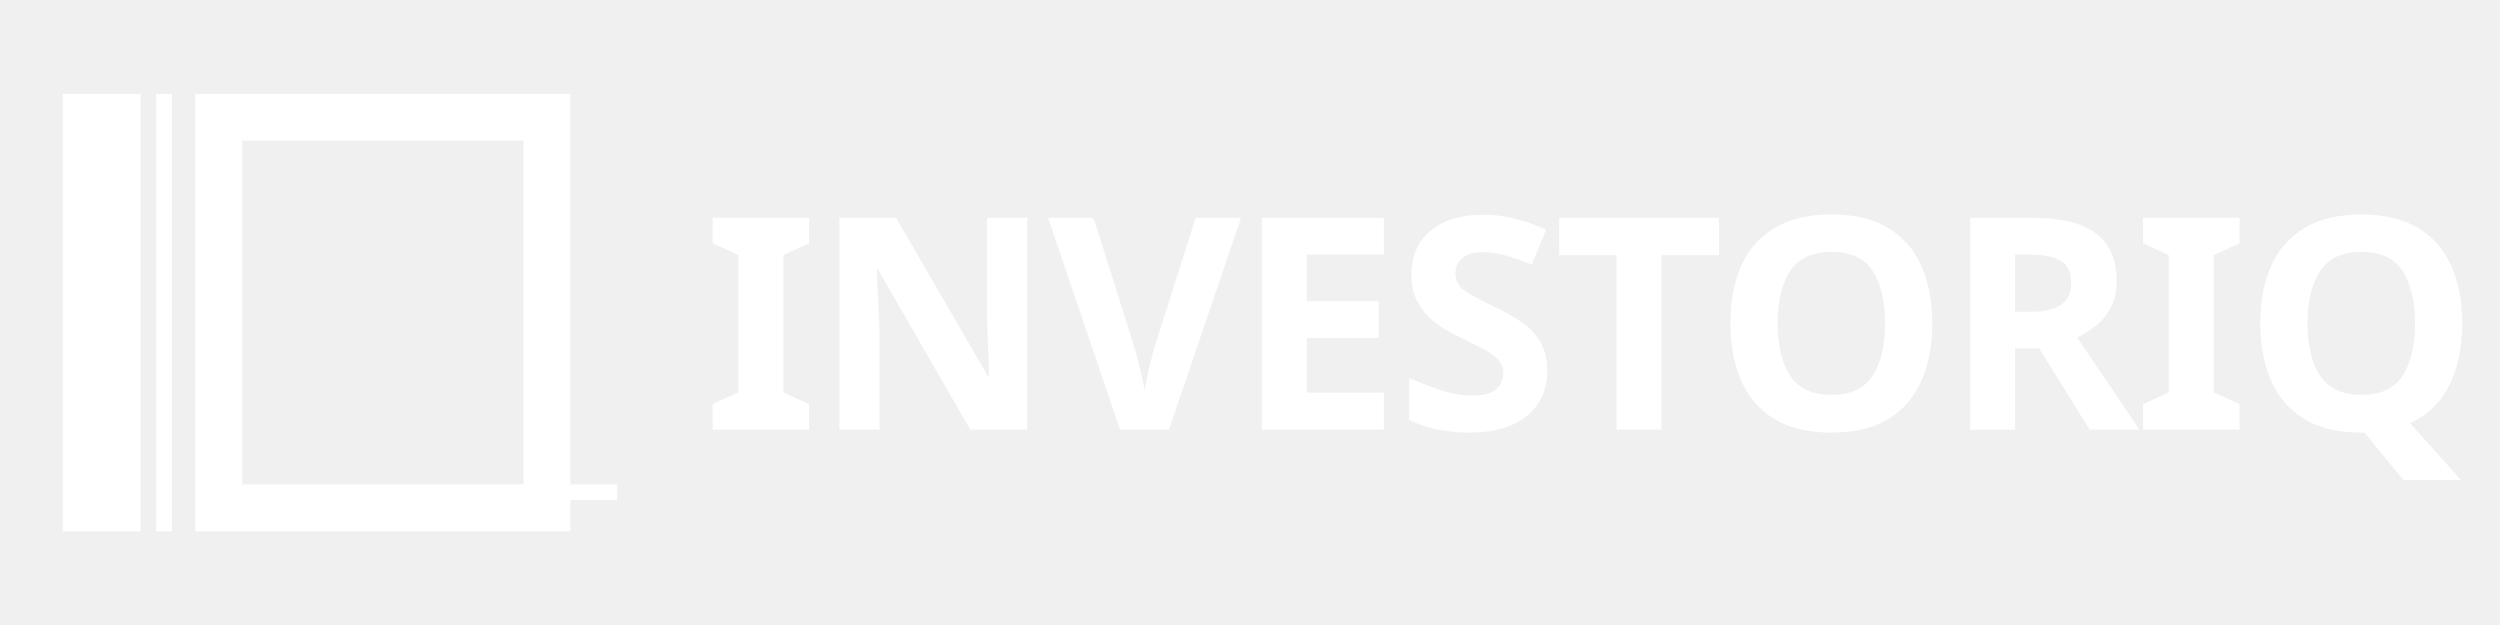
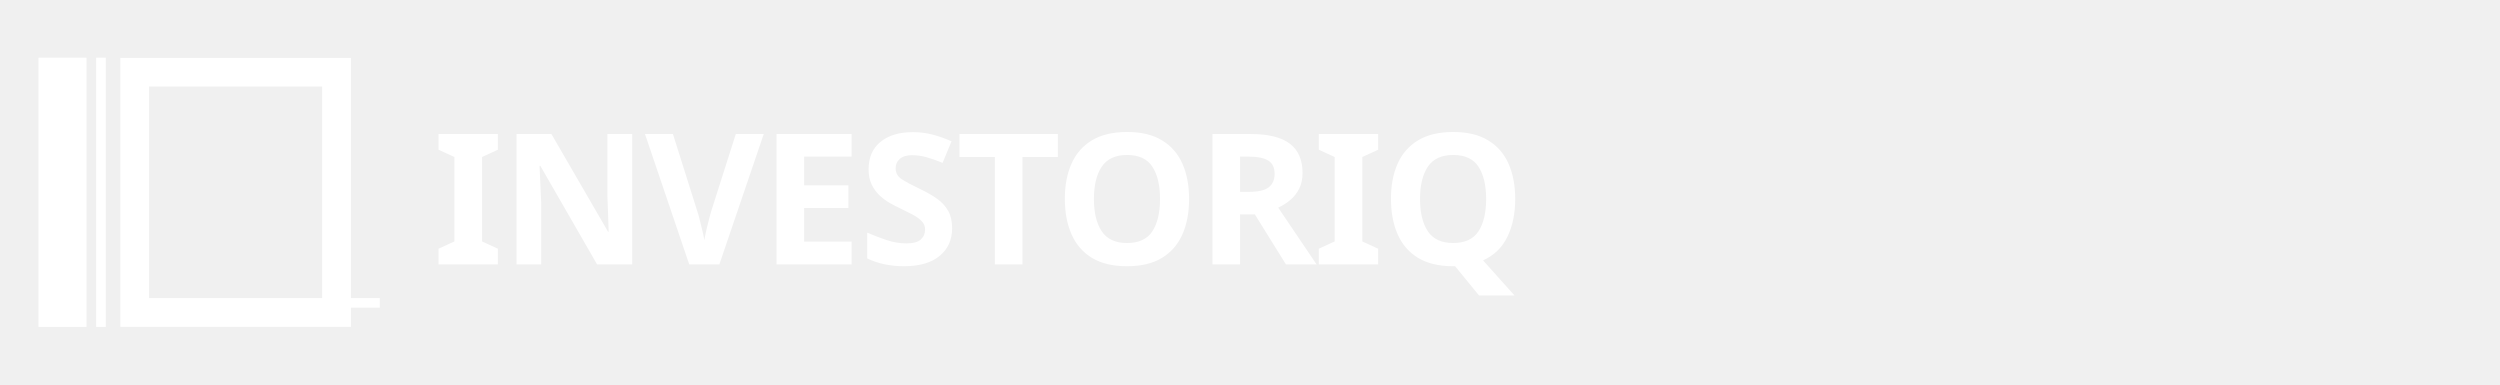
- <svg xmlns="http://www.w3.org/2000/svg" width="320" height="80" viewBox="0 0 320 80" role="img" aria-label="InvestorIQ">
-   <defs>
-     <mask id="iq-mask-inverse">
-       <rect x="0" y="0" width="320" height="80" fill="#fff" />
-       <rect x="23" y="6" width="36" height="44" fill="#000" />
-     </mask>
-   </defs>
-   <g transform="translate(8,12)" mask="url(#iq-mask-inverse)">
+ <svg xmlns="http://www.w3.org/2000/svg" width="520" height="80" viewBox="0 0 520 80" preserveAspectRatio="xMinYMid meet" role="img" aria-label="InvestorIQ">
+   <g transform="translate(8,12)">
    <rect x="0" y="0" width="10" height="56" fill="#FFFFFF" />
    <rect x="12" y="0" width="2" height="56" fill="#FFFFFF" />
-     <rect x="17" y="0" width="48" height="56" fill="#FFFFFF" />
+     <defs>
+       <mask id="q-cut-inverse" maskUnits="userSpaceOnUse">
+         <rect x="17" y="0" width="48" height="56" fill="white" />
+         <rect x="23" y="6" width="36" height="44" fill="black" />
+       </mask>
+     </defs>
+     <rect x="17" y="0" width="48" height="56" fill="#FFFFFF" mask="url(#q-cut-inverse)" />
    <rect x="59" y="50" width="12" height="2" fill="#FFFFFF" />
  </g>
  <text x="90" y="55" font-family="Inter Tight, 'Space Grotesk', sans-serif" font-weight="900" font-size="38" letter-spacing="-0.02em" fill="#FFFFFF">
    INVESTORIQ
  </text>
</svg>
